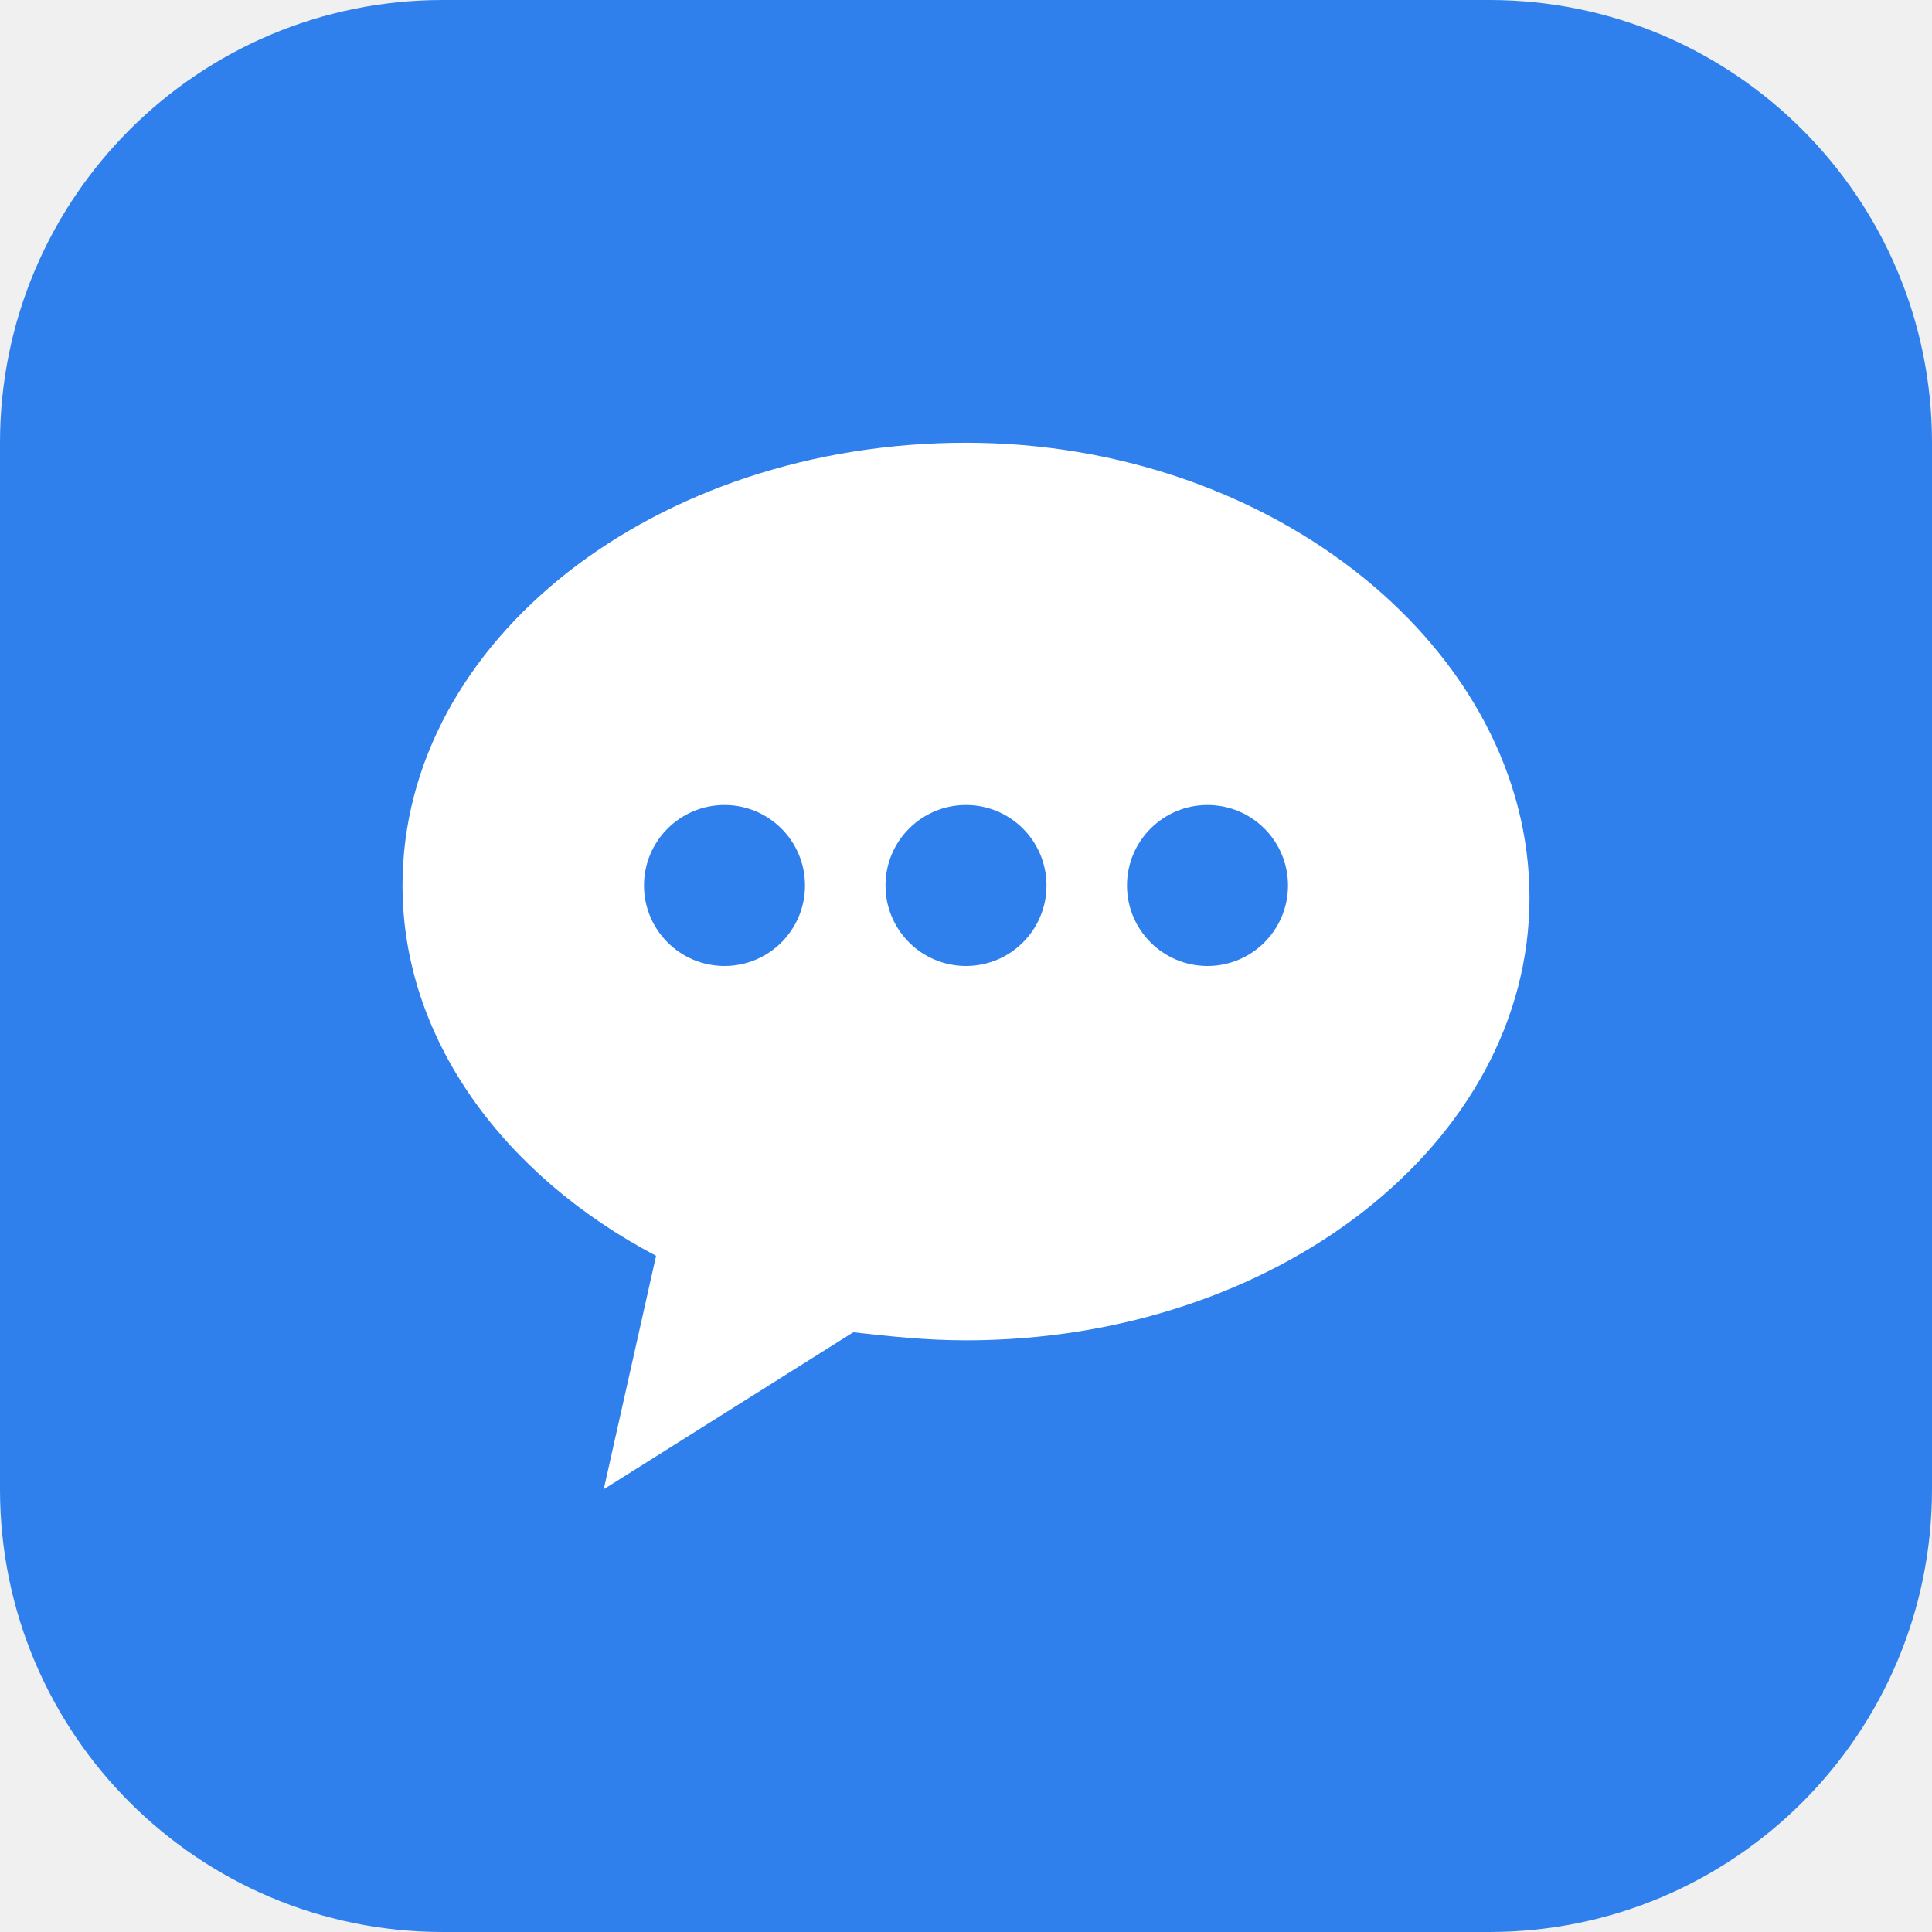
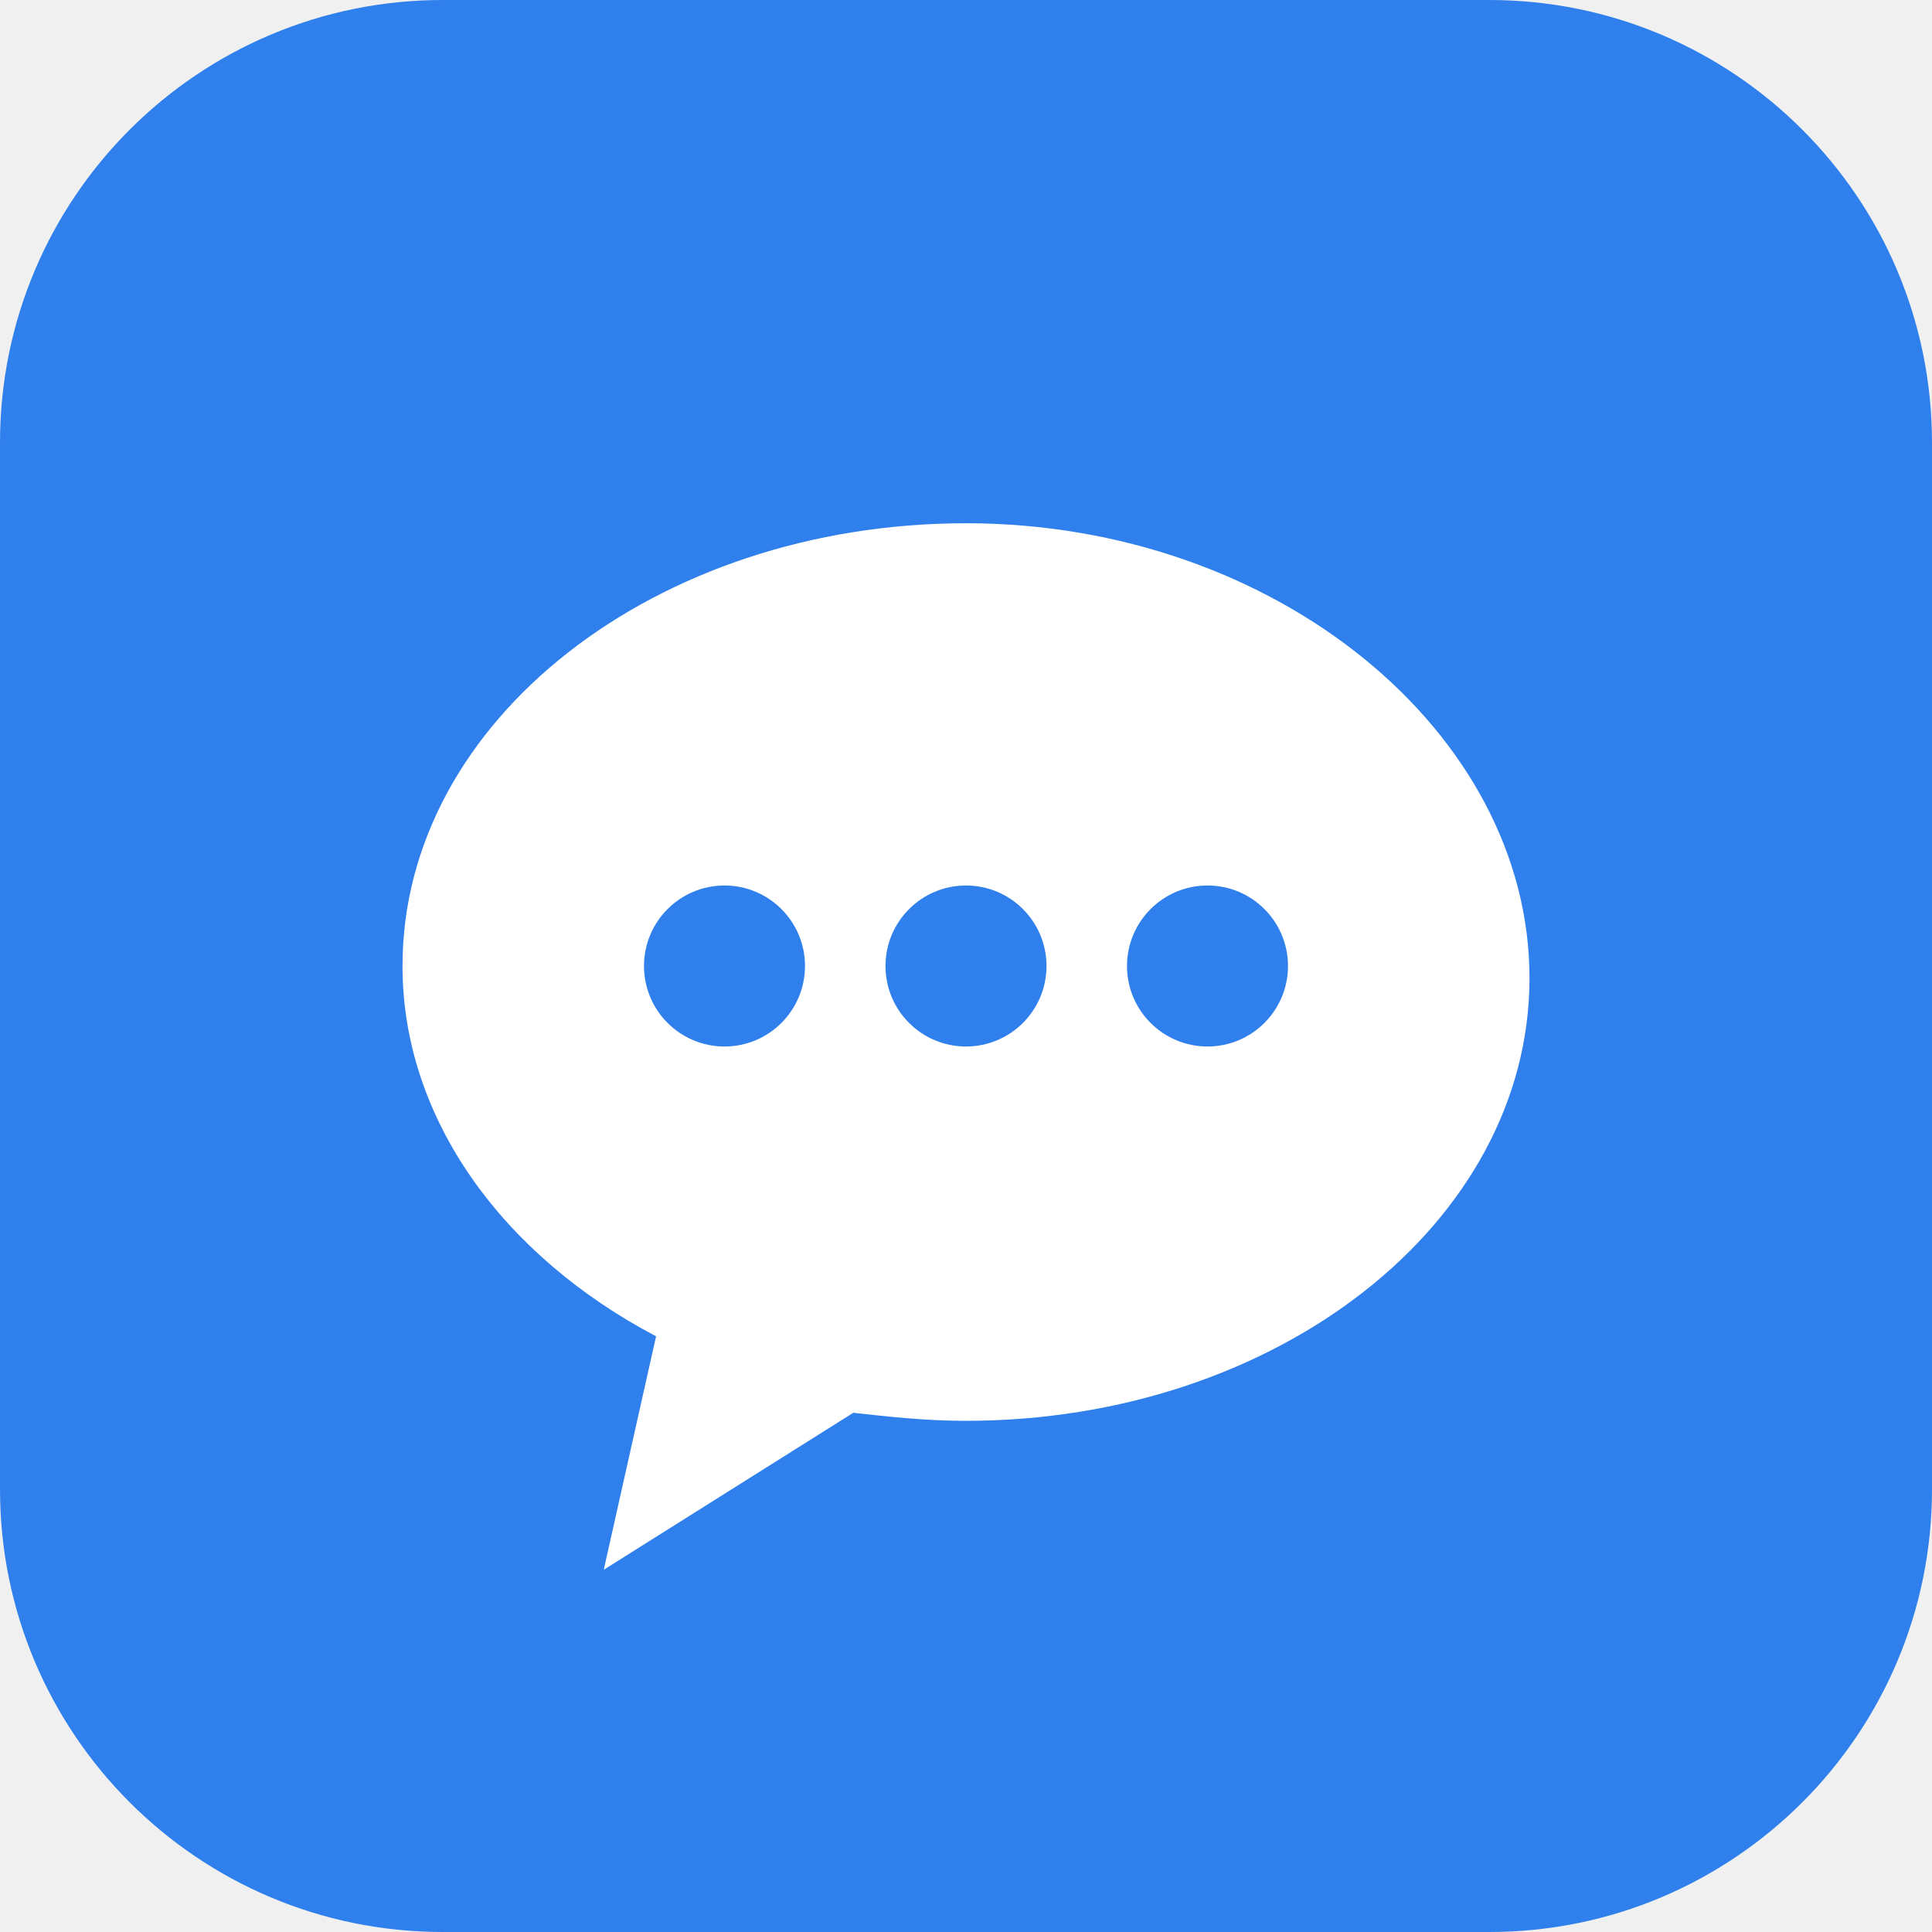
<svg xmlns="http://www.w3.org/2000/svg" viewBox="0 0 48 48">
  <rect width="48" height="48" rx="11" fill="#2f80ed" />
-   <path d="M24 11c-7.7 0-14 4.9-14 11 0 3.8 2.5 7.2 6.3 9.2L15 37l6.2-3.9c.9.1 1.8.2 2.8.2 7.7 0 14-4.9 14-11s-6.3-11.3-14-11.3z" fill="#fff" />
-   <circle cx="18" cy="22" r="2" fill="#2f80ed" />
-   <circle cx="24" cy="22" r="2" fill="#2f80ed" />
-   <circle cx="30" cy="22" r="2" fill="#2f80ed" />
+   <path d="M24 13c-7.7 0-14 4.9-14 11 0 3.8 2.5 7.2 6.3 9.2L15 39l6.2-3.9c.9.1 1.8.2 2.8.2 7.7 0 14-4.9 14-11s-6.3-11.3-14-11.3z" fill="#fff" />
+   <circle cx="18" cy="24" r="2" fill="#2f80ed" />
+   <circle cx="24" cy="24" r="2" fill="#2f80ed" />
+   <circle cx="30" cy="24" r="2" fill="#2f80ed" />
</svg>
